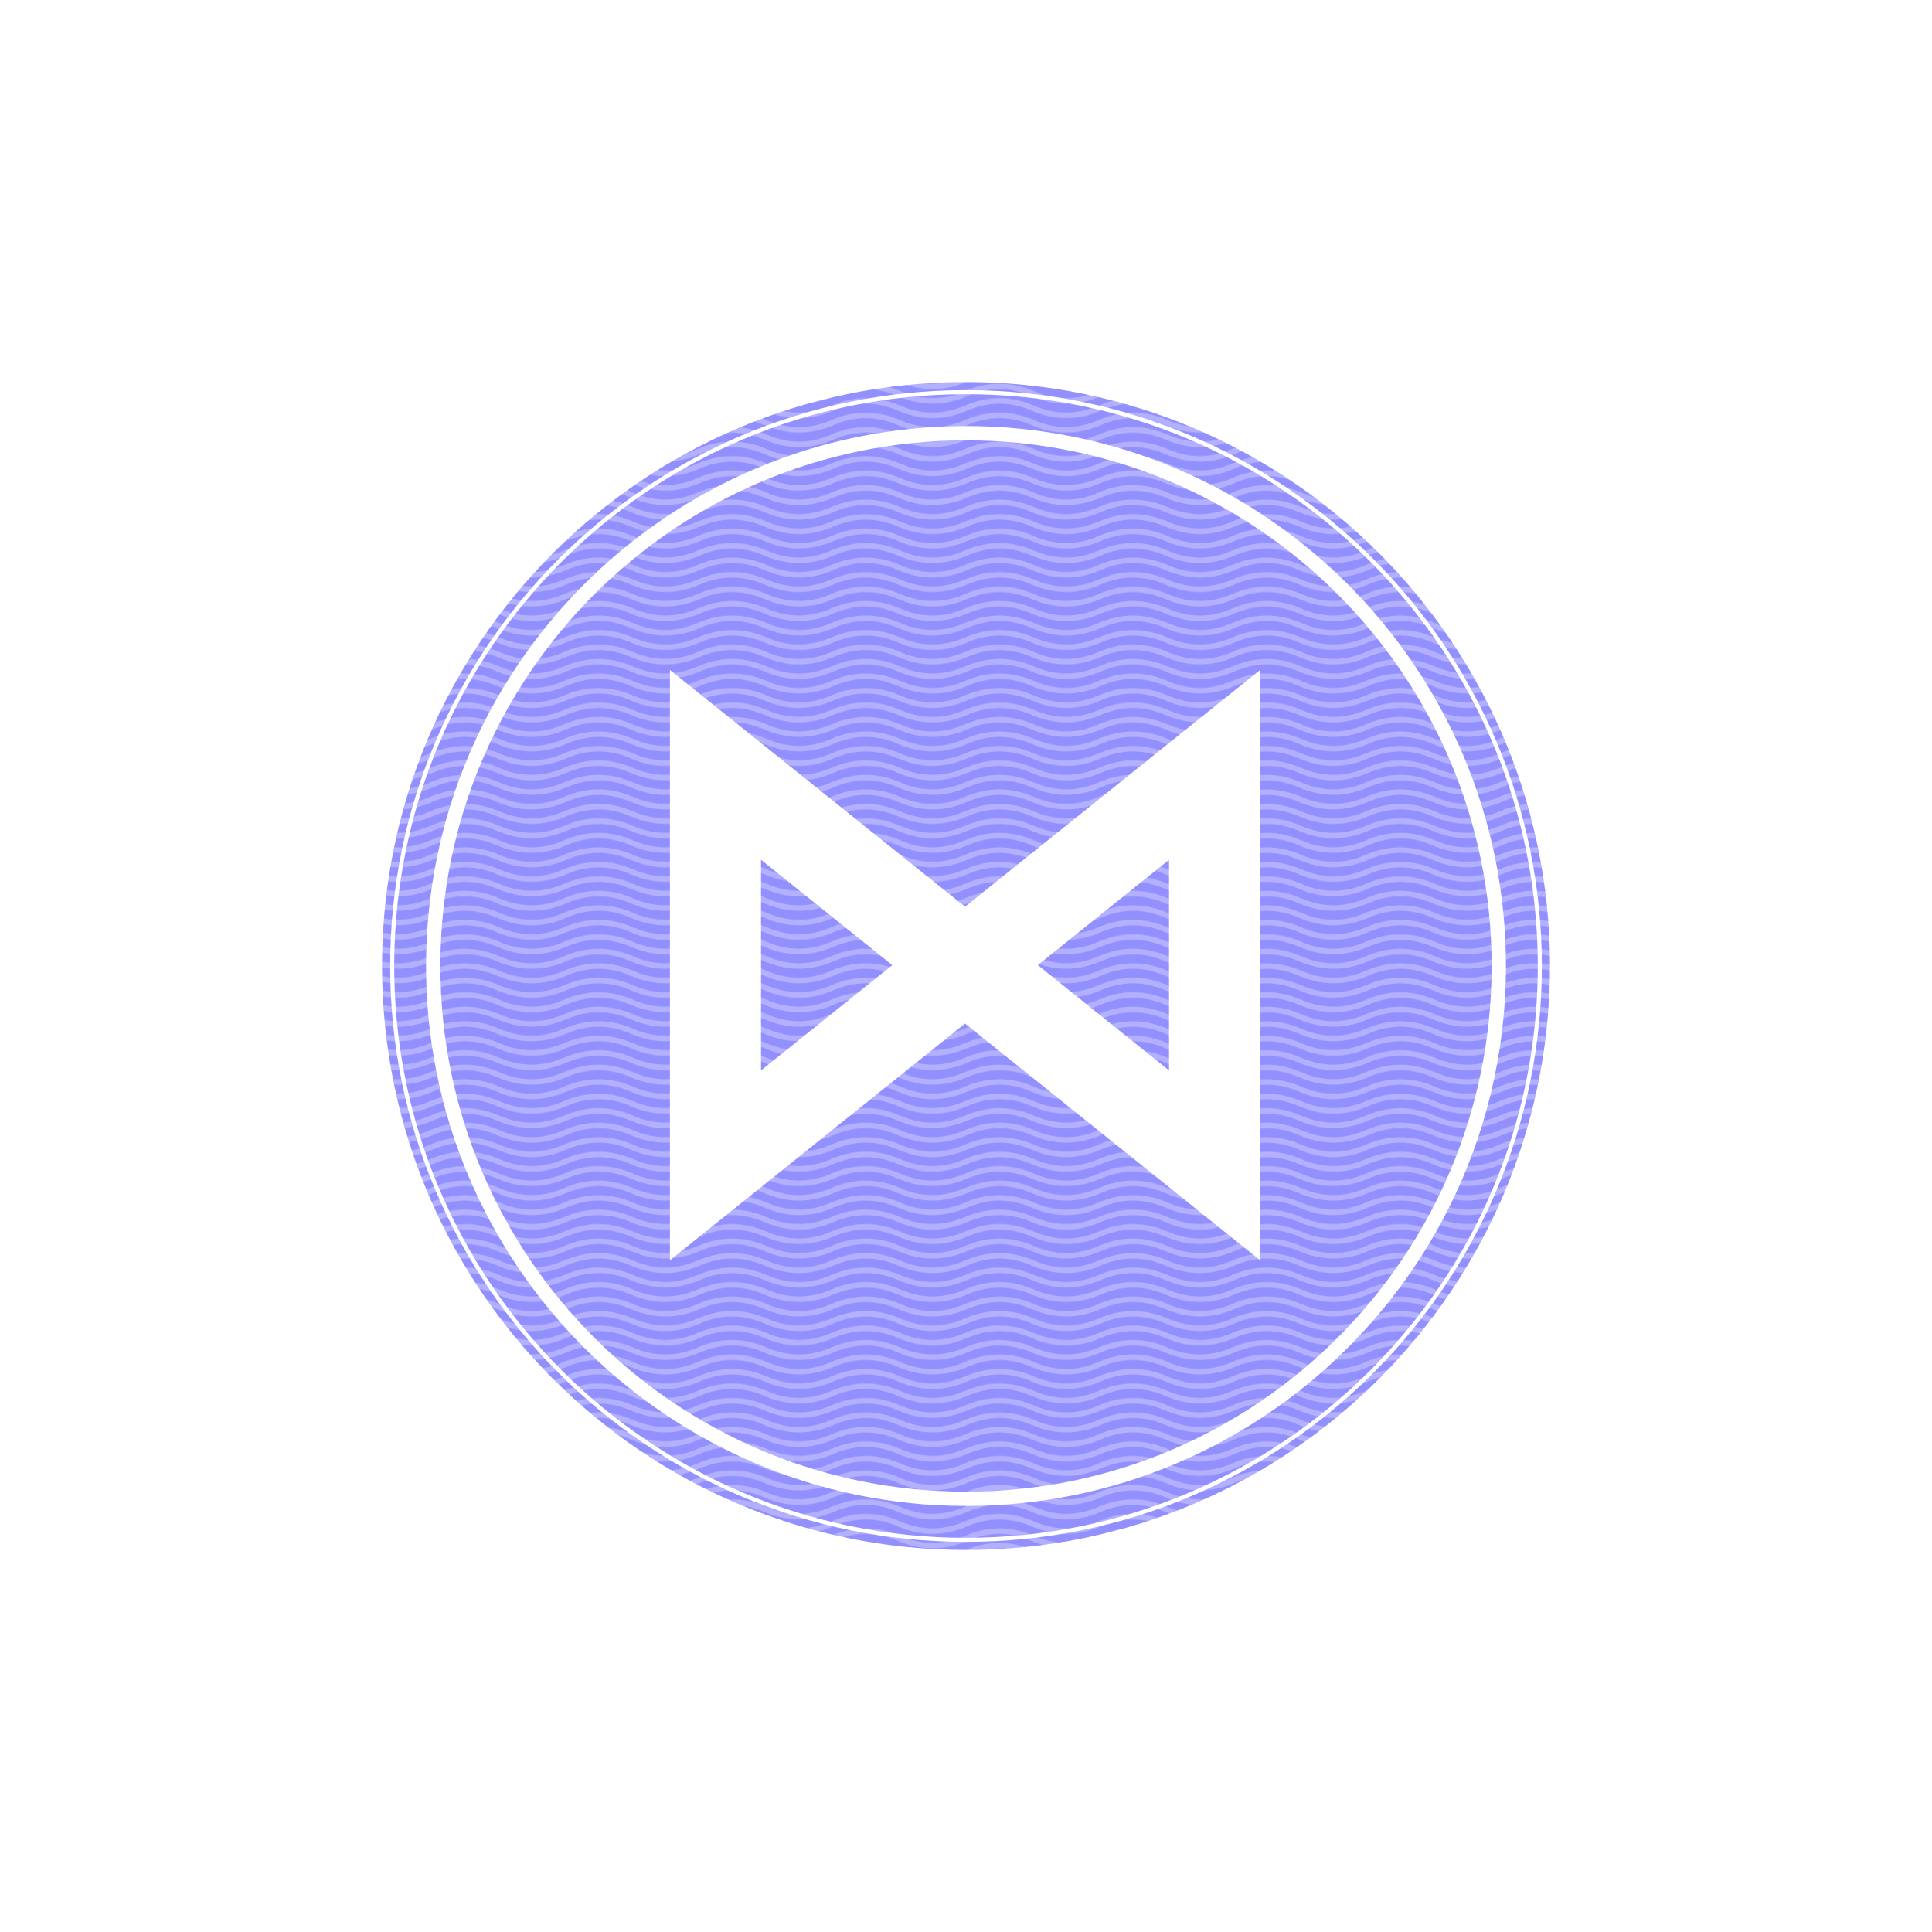
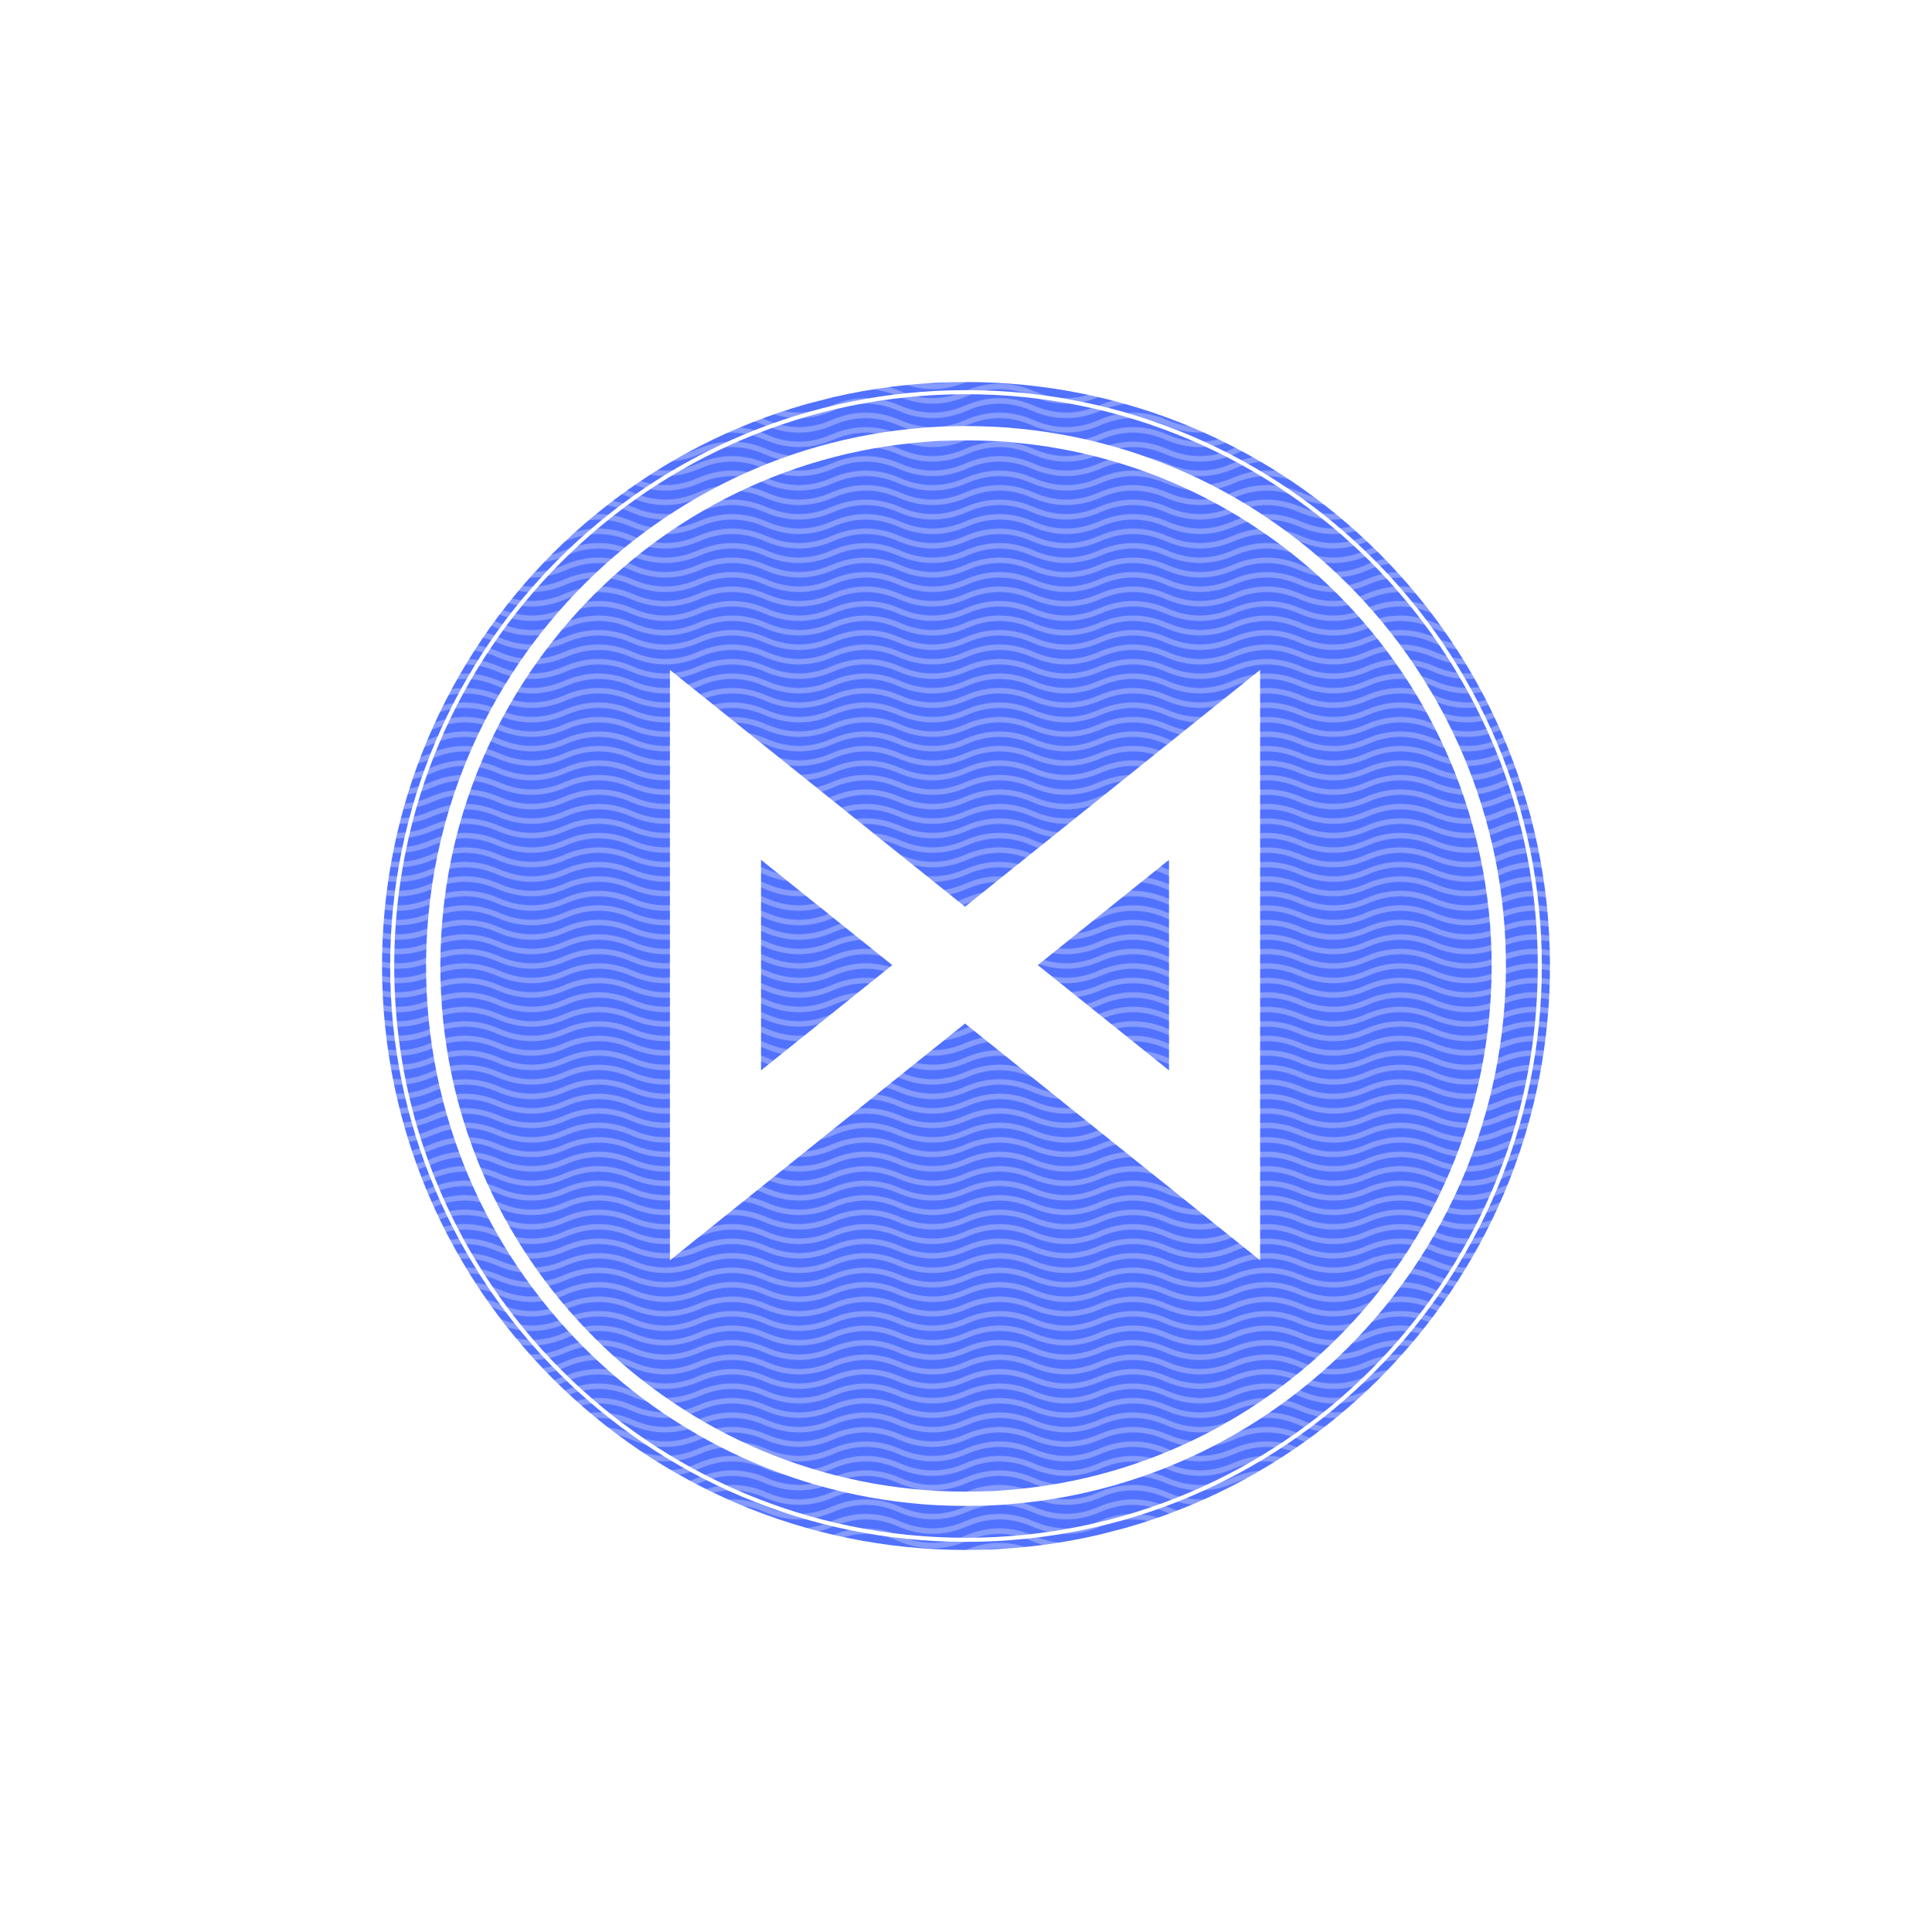
<svg xmlns="http://www.w3.org/2000/svg" xmlns:xlink="http://www.w3.org/1999/xlink" version="1.1" preserveAspectRatio="xMidYMid meet" viewBox="0 0 1000 1000" width="1000" height="1000">
  <defs>
    <path id="def-1" d="M797.008,500 A297.008,297.008 0 1 0 202.992,500 A297.008,297.008 0 1 0 797.008,500 Z" stroke-linecap="round" stroke-linejoin="round" stroke-miterlimit="25" />
    <g id="def-2">
      <path d="M220.531,500 A279.469,279.469 0 1 0 779.469,500 A279.469,279.469 0 1 0 220.531,500 Z M772.07,500 A272.07,272.07 0 1 1 227.93,500 A272.07,272.07 0 1 1 772.07,500 Z" fill="#000" />
      <use xlink:href="#def-1" fill="none" stroke="#000" stroke-width="2.102" />
    </g>
    <g id="def-3" transform="matrix(4.715, 0, 0, 4.715, 344.394, 344.394)" fill="#000" stroke="none" stroke-width="1">
      <g transform="translate(-17, -17)">
        <g />
        <path d=" M82.29,17.5 L49.895,43.494 L17.5,17.5 L17.5,82.309 L49.895,56.315 L82.29,82.309 L82.29,17.5 Z M57.884,49.904 L72.29,38.345 L72.29,61.463 L57.884,49.904 Z M27.5,38.345 L41.906,49.904 L27.5,61.463 L27.5,38.345 Z" />
      </g>
    </g>
    <mask id="mask-1" x="101.014" y="100.571" width="797.972" height="798.858" maskUnits="userSpaceOnUse" stroke-width="0">
      <rect x="137.286" y="136.842" width="725.429" height="726.315" fill="#fff" />
      <use xlink:href="#def-2" />
      <use xlink:href="#def-3" />
    </mask>
    <g id="def-4" mask="url(#mask-1)">
      <use xlink:href="#def-1" stroke-width="10.509" />
    </g>
    <mask id="mask-2" x="101.014" y="100.571" width="797.972" height="798.858" maskUnits="userSpaceOnUse" stroke-width="0">
      <rect x="137.286" y="136.842" width="725.429" height="726.315" fill="#000" />
      <use xlink:href="#def-4" fill="#fff" stroke="#fff" />
    </mask>
    <pattern id="def-5" patternUnits="userSpaceOnUse" patternContentUnits="userSpaceOnUse" patternTransform="rotate(0, 500, 500) translate(500, 500) scale(1) translate(-500, -500)" x="465.412" y="496.25" width="69.177" height="7.5" viewBox="0 0 69.177 7.5">
      <path d="M-34.588,7.5 Q-51.883,7.5,-34.588,0 T0,0 T34.588,0 T69.177,0 T103.765,0 M-34.588,15 Q-51.883,15,-34.588,7.5 T0,7.5 T34.588,7.5 T69.177,7.5 T103.765,7.5" fill="none" stroke="#fff" stroke-width="2.866" stroke-opacity="0.3" stroke-linecap="square" />
    </pattern>
    <radialGradient id="gradient-1" gradientUnits="objectBoundingBox" gradientTransform="translate(0.5, 0.5) scale(1, 66.357) translate(-0.5, -0.5)" cx="0.5" cy="-0.03" r="1.03">
-       <stop offset="0" stop-color="#ada1ff" stop-opacity="1" />
-       <stop offset="0.5" stop-color="#928fff" stop-opacity="1" />
-       <stop offset="1" stop-color="#797de1" stop-opacity="1" />
+       <stop offset="0" stop-color="#7082ff" stop-opacity="1" />
+       <stop offset="0.5" stop-color="#5171ff" stop-opacity="1" />
+       <stop offset="1" stop-color="#2f60e1" stop-opacity="1" />
    </radialGradient>
  </defs>
  <rect id="background-1" x="0" y="0" width="1000" height="1000" fill="#ffffff" />
  <g mask="url(#mask-2)">
-     <rect x="137.286" y="136.842" width="725.429" height="726.315" fill="#928fff" />
+     <rect x="137.286" y="136.842" width="725.429" height="726.315" fill="#5171ff" />
    <g>
      <rect x="137.286" y="136.842" width="725.429" height="726.315" fill="url(#def-5)" />
    </g>
  </g>
</svg>
